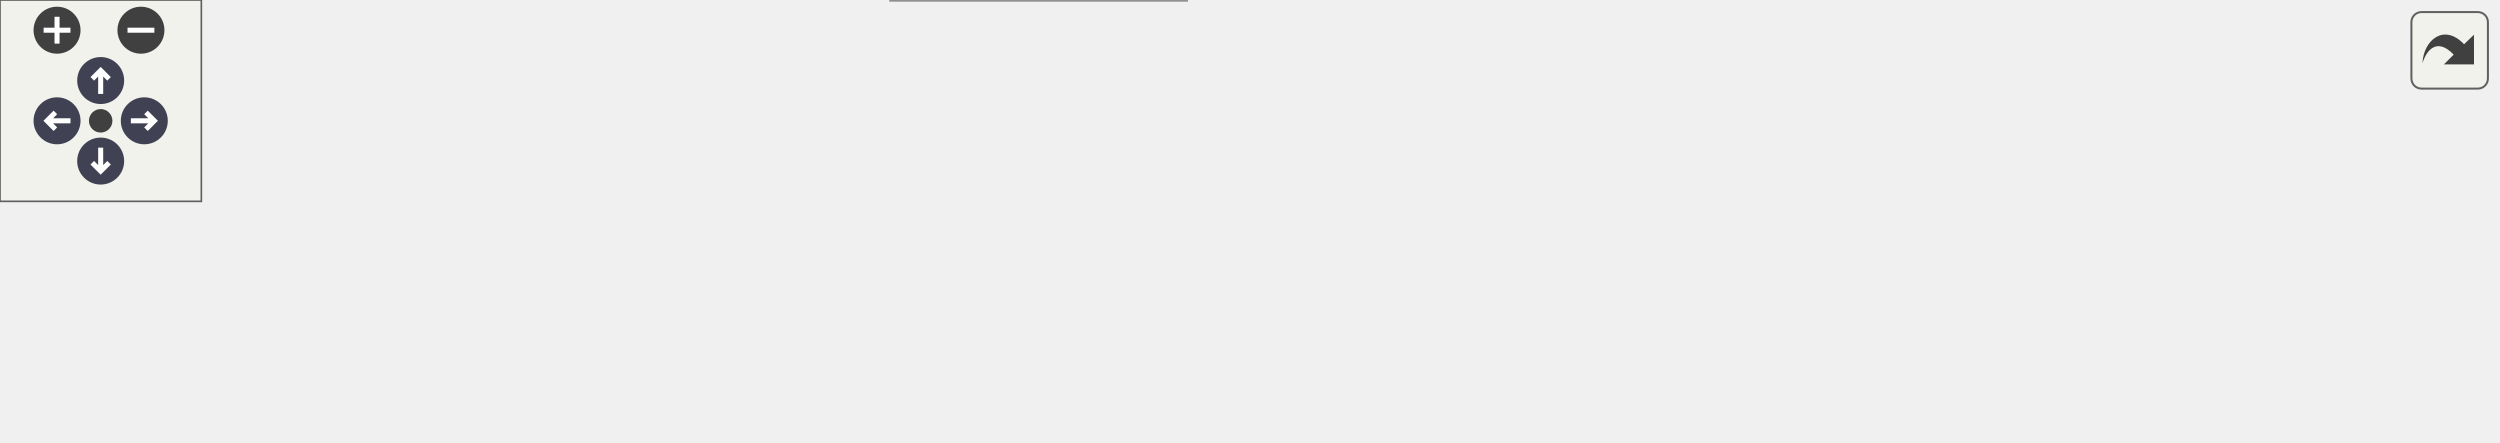
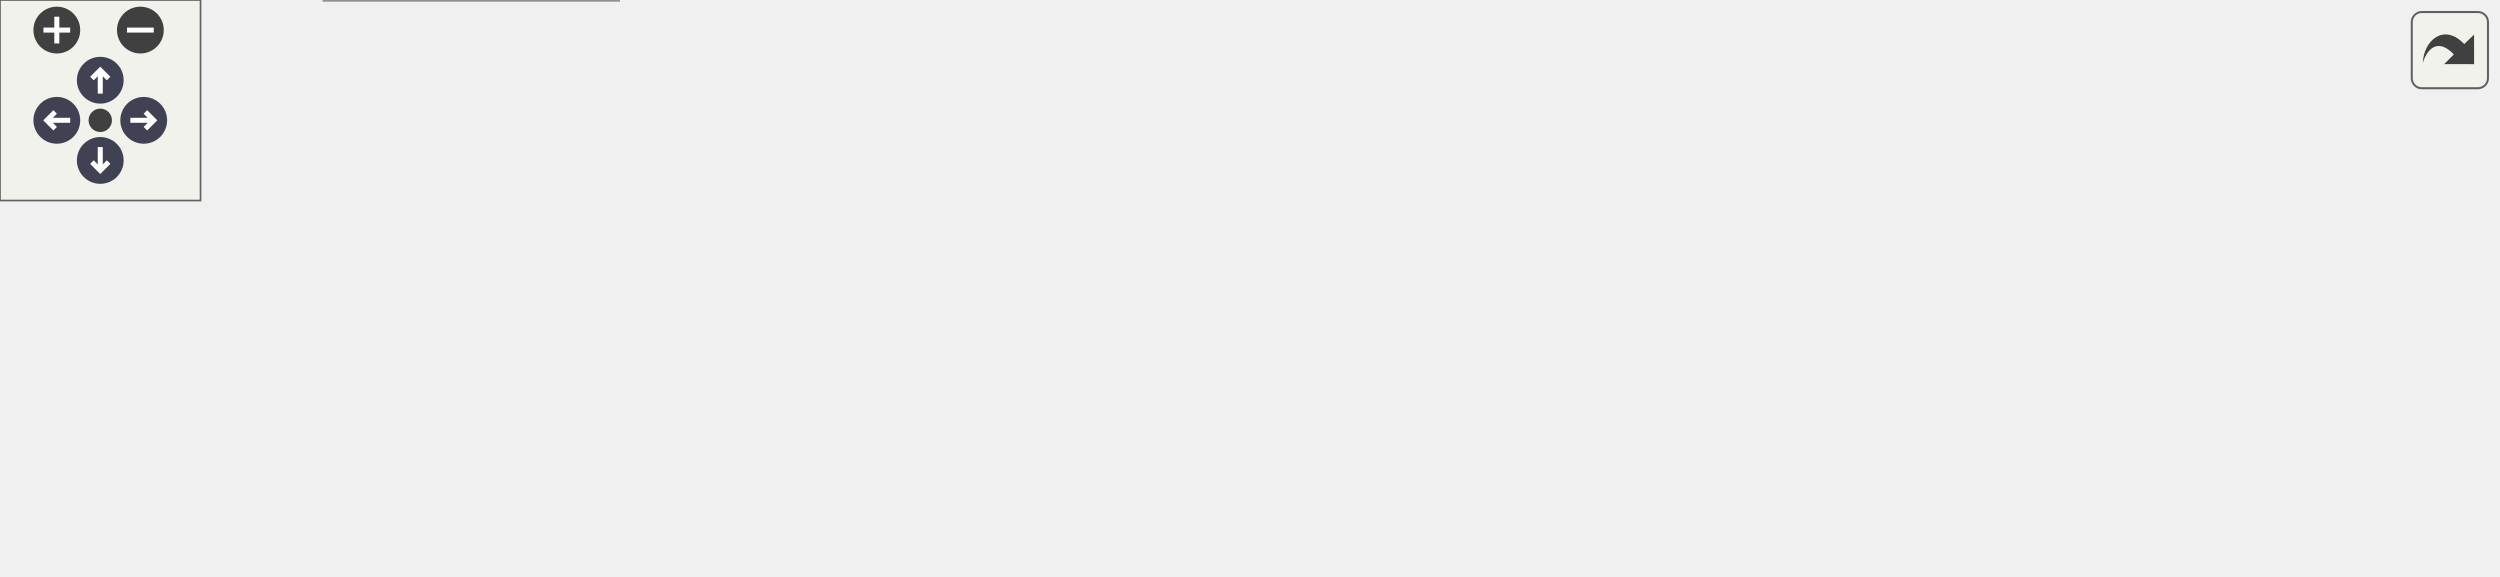
<svg xmlns="http://www.w3.org/2000/svg" xmlns:xlink="http://www.w3.org/1999/xlink" id="main" version="1.1" xml:space="preserve">
  <style type="text/css">
.node, .edge {opacity: 0.7;}
.node.selected, .edge.selected {opacity: 1;}
.edge:hover path { stroke: red; }
.edge:hover polygon { stroke: red; fill: red; }
</style>
  <defs>
    <circle id="rim" cx="0" cy="0" r="7" />
    <circle id="rim2" cx="0" cy="0" r="3.5" />
    <g id="zoomPlus">
      <use xlink:href="#rim" fill="#404040">
        <set attributeName="fill" to="#808080" begin="zoomplus.mouseover" end="zoomplus.mouseout" />
      </use>
      <path d="M-4,0h8M0,-4v8" fill="none" stroke="white" stroke-width="1.5" pointer-events="none" />
    </g>
    <g id="zoomMin">
      <use xlink:href="#rim" fill="#404040">
        <set attributeName="fill" to="#808080" begin="zoomminus.mouseover" end="zoomminus.mouseout" />
      </use>
      <path d="M-4,0h8" fill="none" stroke="white" stroke-width="1.5" pointer-events="none" />
    </g>
    <g id="arrowUp" transform="translate(30 24)">
      <use xlink:href="#rim" />
      <path pointer-events="none" fill="none" stroke="white" stroke-width="1.5" d="M0,-3.0v7 M-2.5,-0.5L0,-3.0L2.5,-0.5" />
    </g>
    <g id="arrowRight" transform="rotate(90) translate(36 -43)">
      <use xlink:href="#rim" />
      <path pointer-events="none" fill="none" stroke="white" stroke-width="1.5" d="M0,-3.0v7 M-2.5,-0.5L0,-3.0L2.5,-0.5" />
    </g>
    <g id="arrowDown" transform="rotate(180) translate(-30 -48)">
      <use xlink:href="#rim" />
      <path pointer-events="none" fill="none" stroke="white" stroke-width="1.5" d="M0,-3.0v7 M-2.5,-0.5L0,-3.0L2.5,-0.5" />
    </g>
    <g id="arrowLeft" transform="rotate(270) translate(-36 17)">
      <use xlink:href="#rim" />
      <path pointer-events="none" fill="none" stroke="white" stroke-width="1.5" d="M0,-3.0v7 M-2.5,-0.5L0,-3.0L2.5,-0.5" />
    </g>
    <g id="resetDef">
      <use xlink:href="#rim2" fill="#404040">
        <set attributeName="fill" to="#808080" begin="reset.mouseover" end="reset.mouseout" />
      </use>
    </g>
  </defs>
  <svg id="graph" class="graph">
    <g id="viewport">
      <g id="Node000001" class="node">
        <g id="a_Node000001">
          <a xlink:title="Helper function to convert ParticleInitialization to a string representation.">
-             <polygon fill="#999999" stroke="#666666" points="744,-62.5 620,-62.5 620,-32.5 744,-32.5 744,-62.5" />
-             <text text-anchor="start" x="628" y="-50.5" font-family="Helvetica,sans-Serif" font-size="10.00">ParticleInitializationTo</text>
-             <text text-anchor="middle" x="682" y="-39.5" font-family="Helvetica,sans-Serif" font-size="10.00">String</text>
+             <polygon fill="#999999" stroke="#666666" points="747,-81.5 623,-81.5 623,-51.5 747,-51.5 747,-81.5" />
+             <text text-anchor="start" x="631" y="-69.5" font-family="Helvetica,sans-Serif" font-size="10.00">ParticleInitializationTo</text>
+             <text text-anchor="middle" x="685" y="-58.5" font-family="Helvetica,sans-Serif" font-size="10.00">String</text>
          </a>
        </g>
      </g>
      <g id="Node000002" class="node">
        <g id="a_Node000002">
          <a xlink:href="ParticleSwarm_8c.html#af2b3080ee0e5c8e0175ac594a2c497b5" target="_top" xlink:title="Initializes all particle properties in the swarm.">
-             <polygon fill="white" stroke="#666666" points="378,-67.5 241,-67.5 241,-37.5 378,-37.5 378,-67.5" />
-             <text text-anchor="start" x="249" y="-55.5" font-family="Helvetica,sans-Serif" font-size="10.00">AssignInitialPropertiesTo</text>
-             <text text-anchor="middle" x="309.5" y="-44.5" font-family="Helvetica,sans-Serif" font-size="10.00">Swarm</text>
+             <polygon fill="white" stroke="#666666" points="379.5,-105.5 242.5,-105.5 242.5,-75.5 379.5,-75.5 379.5,-105.5" />
+             <text text-anchor="start" x="250.5" y="-93.5" font-family="Helvetica,sans-Serif" font-size="10.00">AssignInitialPropertiesTo</text>
+             <text text-anchor="middle" x="311" y="-82.5" font-family="Helvetica,sans-Serif" font-size="10.00">Swarm</text>
          </a>
        </g>
      </g>
      <g id="edge1_Node000001_Node000002" class="edge">
        <g id="a_edge1_Node000001_Node000002">
          <a xlink:title=" ">
-             <path fill="none" stroke="#63b8ff" d="M609.84,-63.07C601.17,-64.48 592.41,-65.68 584,-66.5 508.8,-73.8 489.38,-71.58 414,-66.5 402.33,-65.71 389.97,-64.44 378.01,-62.96" />
-             <polygon fill="#63b8ff" stroke="#63b8ff" points="610.69,-66.47 619.95,-61.32 609.5,-59.57 610.69,-66.47" />
+             <path fill="none" stroke="#63b8ff" d="M644.66,-85.77C627.41,-93.2 606.64,-100.79 587,-104.5 517.13,-117.7 435.61,-110.83 379.57,-102.76" />
+             <polygon fill="#63b8ff" stroke="#63b8ff" points="646.14,-88.94 653.86,-81.69 643.3,-82.55 646.14,-88.94" />
          </a>
        </g>
      </g>
      <g id="Node000005" class="node">
        <g id="a_Node000005">
-           <a xlink:href="io_8c.html#adde32528a690c023bc98c9e56ae2f2fb" target="_top" xlink:title="Displays a structured banner summarizing the simulation configuration.">
-             <polygon fill="white" stroke="#666666" points="353.5,-19 265.5,-19 265.5,0 353.5,0 353.5,-19" />
-             <text text-anchor="middle" x="309.5" y="-7" font-family="Helvetica,sans-Serif" font-size="10.00">DisplayBanner</text>
+           <a xlink:href="setup_8c.html#a977df65dac293c1308451334cb198693" target="_top" xlink:title="Allocates and populates the master SimulationContext object.">
+             <polygon fill="white" stroke="#666666" points="381,-57 241,-57 241,-38 381,-38 381,-57" />
+             <text text-anchor="middle" x="311" y="-45" font-family="Helvetica,sans-Serif" font-size="10.00">CreateSimulationContext</text>
          </a>
        </g>
      </g>
      <g id="edge4_Node000001_Node000005" class="edge">
        <g id="a_edge4_Node000001_Node000005">
          <a xlink:title=" ">
-             <path fill="none" stroke="#63b8ff" d="M609.75,-33.35C601.1,-31.91 592.36,-30.58 584,-29.5 503.02,-19.06 407.8,-13.63 353.75,-11.19" />
-             <polygon fill="#63b8ff" stroke="#63b8ff" points="609.4,-36.84 619.84,-35.09 610.58,-29.94 609.4,-36.84" />
+             <path fill="none" stroke="#63b8ff" d="M612.99,-62.87C546.36,-59.47 447.33,-54.41 381.27,-51.04" />
+             <polygon fill="#63b8ff" stroke="#63b8ff" points="612.82,-66.37 622.99,-63.38 613.18,-59.38 612.82,-66.37" />
          </a>
        </g>
      </g>
      <g id="Node000006" class="node">
        <g id="a_Node000006">
-           <a xlink:href="ParticleSwarm_8c.html#a95efc9f04a0187f2a1d920952bd610e0" target="_top" xlink:title="Initializes basic properties for particles on the local process.">
-             <polygon fill="white" stroke="#666666" points="584,-57 414,-57 414,-38 584,-38 584,-57" />
-             <text text-anchor="middle" x="499" y="-45" font-family="Helvetica,sans-Serif" font-size="10.00">InitializeParticleBasicProperties</text>
+           <a xlink:href="io_8c.html#adde32528a690c023bc98c9e56ae2f2fb" target="_top" xlink:title="Displays a structured banner summarizing the simulation configuration.">
+             <polygon fill="white" stroke="#666666" points="185,-19 97,-19 97,0 185,0 185,-19" />
+             <text text-anchor="middle" x="141" y="-7" font-family="Helvetica,sans-Serif" font-size="10.00">DisplayBanner</text>
          </a>
        </g>
      </g>
      <g id="edge6_Node000001_Node000006" class="edge">
        <g id="a_edge6_Node000001_Node000006">
          <a xlink:title=" ">
-             <path fill="none" stroke="#63b8ff" d="M609.85,-47.5C601.44,-47.5 592.79,-47.5 584.22,-47.5" />
-             <polygon fill="#63b8ff" stroke="#63b8ff" points="609.97,-51 619.97,-47.5 609.97,-44 609.97,-51" />
+             <path fill="none" stroke="#63b8ff" d="M612.73,-52.51C604.08,-51.04 595.35,-49.66 587,-48.5 440.28,-28.16 264.78,-16.46 185.12,-11.83" />
+             <polygon fill="#63b8ff" stroke="#63b8ff" points="612.37,-56 622.82,-54.27 613.57,-49.1 612.37,-56" />
+           </a>
+         </g>
+       </g>
+       <g id="Node000007" class="node">
+         <g id="a_Node000007">
+           <a xlink:href="ParticleSwarm_8c.html#a95efc9f04a0187f2a1d920952bd610e0" target="_top" xlink:title="Initializes basic properties for particles on the local process.">
+             <polygon fill="white" stroke="#666666" points="587,-95 417,-95 417,-76 587,-76 587,-95" />
+             <text text-anchor="middle" x="502" y="-83" font-family="Helvetica,sans-Serif" font-size="10.00">InitializeParticleBasicProperties</text>
+           </a>
+         </g>
+       </g>
+       <g id="edge8_Node000001_Node000007" class="edge">
+         <g id="a_edge8_Node000001_Node000007">
+           <a xlink:title=" ">
+             <path fill="none" stroke="#63b8ff" d="M612.85,-73.97C604.44,-74.85 595.79,-75.76 587.22,-76.66" />
+             <polygon fill="#63b8ff" stroke="#63b8ff" points="613.39,-77.43 622.97,-72.91 612.66,-70.47 613.39,-77.43" />
          </a>
        </g>
      </g>
      <g id="Node000003" class="node">
        <g id="a_Node000003">
          <a xlink:href="ParticleSwarm_8c.html#ada215a5db25227a8fd2cd2596e7d3e57" target="_top" xlink:title="Perform particle swarm initialization, particle-grid interaction, and related operations.">
-             <polygon fill="white" stroke="#666666" points="205,-60 77,-60 77,-41 205,-41 205,-60" />
-             <text text-anchor="middle" x="141" y="-48" font-family="Helvetica,sans-Serif" font-size="10.00">InitializeParticleSwarm</text>
+             <polygon fill="white" stroke="#666666" points="205,-97 77,-97 77,-78 205,-78 205,-97" />
+             <text text-anchor="middle" x="141" y="-85" font-family="Helvetica,sans-Serif" font-size="10.00">InitializeParticleSwarm</text>
          </a>
        </g>
      </g>
      <g id="edge2_Node000002_Node000003" class="edge">
        <g id="a_edge2_Node000002_Node000003">
          <a xlink:title=" ">
-             <path fill="none" stroke="#63b8ff" d="M230.75,-51.57C222.15,-51.46 213.48,-51.36 205.09,-51.26" />
-             <polygon fill="#63b8ff" stroke="#63b8ff" points="230.74,-55.07 240.78,-51.69 230.82,-48.07 230.74,-55.07" />
+             <path fill="none" stroke="#63b8ff" d="M232.06,-89.11C223.06,-88.95 213.97,-88.79 205.21,-88.63" />
+             <polygon fill="#63b8ff" stroke="#63b8ff" points="232.09,-92.61 242.15,-89.29 232.22,-85.61 232.09,-92.61" />
          </a>
        </g>
      </g>
      <g id="Node000004" class="node">
        <g id="a_Node000004">
          <a xlink:href="picsolver_8c.html#a3c04138a5bfe5d72780bb7e82a18e627" target="_top" xlink:title=" ">
-             <polygon fill="white" stroke="#666666" points="41,-40 0,-40 0,-21 41,-21 41,-40" />
-             <text text-anchor="middle" x="20.5" y="-28" font-family="Helvetica,sans-Serif" font-size="10.00">main</text>
+             <polygon fill="white" stroke="#666666" points="41,-57 0,-57 0,-38 41,-38 41,-57" />
+             <text text-anchor="middle" x="20.5" y="-45" font-family="Helvetica,sans-Serif" font-size="10.00">main</text>
          </a>
        </g>
      </g>
      <g id="edge3_Node000003_Node000004" class="edge">
        <g id="a_edge3_Node000003_Node000004">
          <a xlink:title=" ">
-             <path fill="none" stroke="#63b8ff" d="M73.52,-39.28C61.66,-37.28 50.2,-35.34 41.07,-33.8" />
-             <polygon fill="#63b8ff" stroke="#63b8ff" points="73.08,-42.76 83.53,-40.97 74.25,-35.85 73.08,-42.76" />
+             <path fill="none" stroke="#63b8ff" d="M102.02,-74.68C81.75,-67.84 57.65,-59.7 41.13,-54.13" />
+             <polygon fill="#63b8ff" stroke="#63b8ff" points="101.02,-78.04 111.62,-77.92 103.26,-71.4 101.02,-78.04" />
          </a>
        </g>
      </g>
      <g id="edge5_Node000005_Node000004" class="edge">
        <g id="a_edge5_Node000005_Node000004">
          <a xlink:title=" ">
-             <path fill="none" stroke="#63b8ff" d="M255.2,-13.4C190.44,-18.14 84.46,-25.89 41.01,-29.07" />
-             <polygon fill="#63b8ff" stroke="#63b8ff" points="255.5,-16.89 265.22,-12.67 254.99,-9.91 255.5,-16.89" />
-           </a>
-         </g>
-       </g>
-       <g id="edge7_Node000006_Node000002" class="edge">
-         <g id="a_edge7_Node000006_Node000002">
-           <a xlink:title=" ">
-             <path fill="none" stroke="#63b8ff" d="M403.71,-50.01C395.07,-50.24 386.42,-50.48 378.08,-50.7" />
-             <polygon fill="#63b8ff" stroke="#63b8ff" points="403.94,-53.51 413.85,-49.74 403.76,-46.51 403.94,-53.51" />
+             <path fill="none" stroke="#63b8ff" d="M230.73,-47.5C166.15,-47.5 79.61,-47.5 41.24,-47.5" />
+             <polygon fill="#63b8ff" stroke="#63b8ff" points="230.9,-51 240.9,-47.5 230.9,-44 230.9,-51" />
+           </a>
+         </g>
+       </g>
+       <g id="edge7_Node000006_Node000004" class="edge">
+         <g id="a_edge7_Node000006_Node000004">
+           <a xlink:title=" ">
+             <path fill="none" stroke="#63b8ff" d="M100.38,-22.21C80.55,-28.56 57.41,-35.98 41.34,-41.14" />
+             <polygon fill="#63b8ff" stroke="#63b8ff" points="101.64,-25.48 110.1,-19.09 99.51,-18.81 101.64,-25.48" />
+           </a>
+         </g>
+       </g>
+       <g id="edge9_Node000007_Node000002" class="edge">
+         <g id="a_edge9_Node000007_Node000002">
+           <a xlink:title=" ">
+             <path fill="none" stroke="#63b8ff" d="M406.52,-88C397.46,-88.24 388.4,-88.48 379.67,-88.71" />
+             <polygon fill="#63b8ff" stroke="#63b8ff" points="406.82,-91.49 416.73,-87.73 406.64,-84.5 406.82,-91.49" />
          </a>
        </g>
      </g>
    </g>
  </svg>
  <g id="navigator" transform="translate(0 0)" fill="#404254">
    <rect fill="#f2f5e9" fill-opacity="0.5" stroke="#606060" stroke-width=".5" x="0" y="0" width="60" height="60" />
    <use id="zoomplus" xlink:href="#zoomPlus" x="17" y="9" />
    <use id="zoomminus" xlink:href="#zoomMin" x="42" y="9" />
    <use id="reset" xlink:href="#resetDef" x="30" y="36" />
    <use id="arrowup" xlink:href="#arrowUp" x="0" y="0" />
    <use id="arrowright" xlink:href="#arrowRight" x="0" y="0" />
    <use id="arrowdown" xlink:href="#arrowDown" x="0" y="0" />
    <use id="arrowleft" xlink:href="#arrowLeft" x="0" y="0" />
  </g>
  <svg viewBox="0 0 15 15" width="100%" height="30px" preserveAspectRatio="xMaxYMin meet">
    <g id="arrow_out" transform="scale(0.3 0.3)">
-       <a xlink:href="logging_8h_a6084910c834c11b53f96bfb8567f4cfd_icgraph_org.svg" target="_base">
+       <a xlink:href="logging_8h_af6a49ace337712dba2527fbaeece4138_icgraph_org.svg" target="_base">
        <rect id="button" ry="5" rx="5" y="6" x="6" height="38" width="38" fill="#f2f5e9" fill-opacity="0.5" stroke="#606060" stroke-width="1.0" />
        <path id="arrow" d="M 11.5,31.437 C 11.94,20.098 22.043,11.323 32.159,21.979 L 37.069,17.246 C 37.069,17.246 37.088,32 37.088,32 L 22.16,31.978 C 22.16,31.978 26.998,27.14 26.998,27.14 C 18.529,18.264 13.292,25.23 11.5,31.437 z" style="fill:#404040;" />
      </a>
    </g>
  </svg>
  <style type="text/css">

[data-mouse-over-selected='false'] { opacity: 0.7; }
[data-mouse-over-selected='true']  { opacity: 1.0; }

</style>
</svg>
